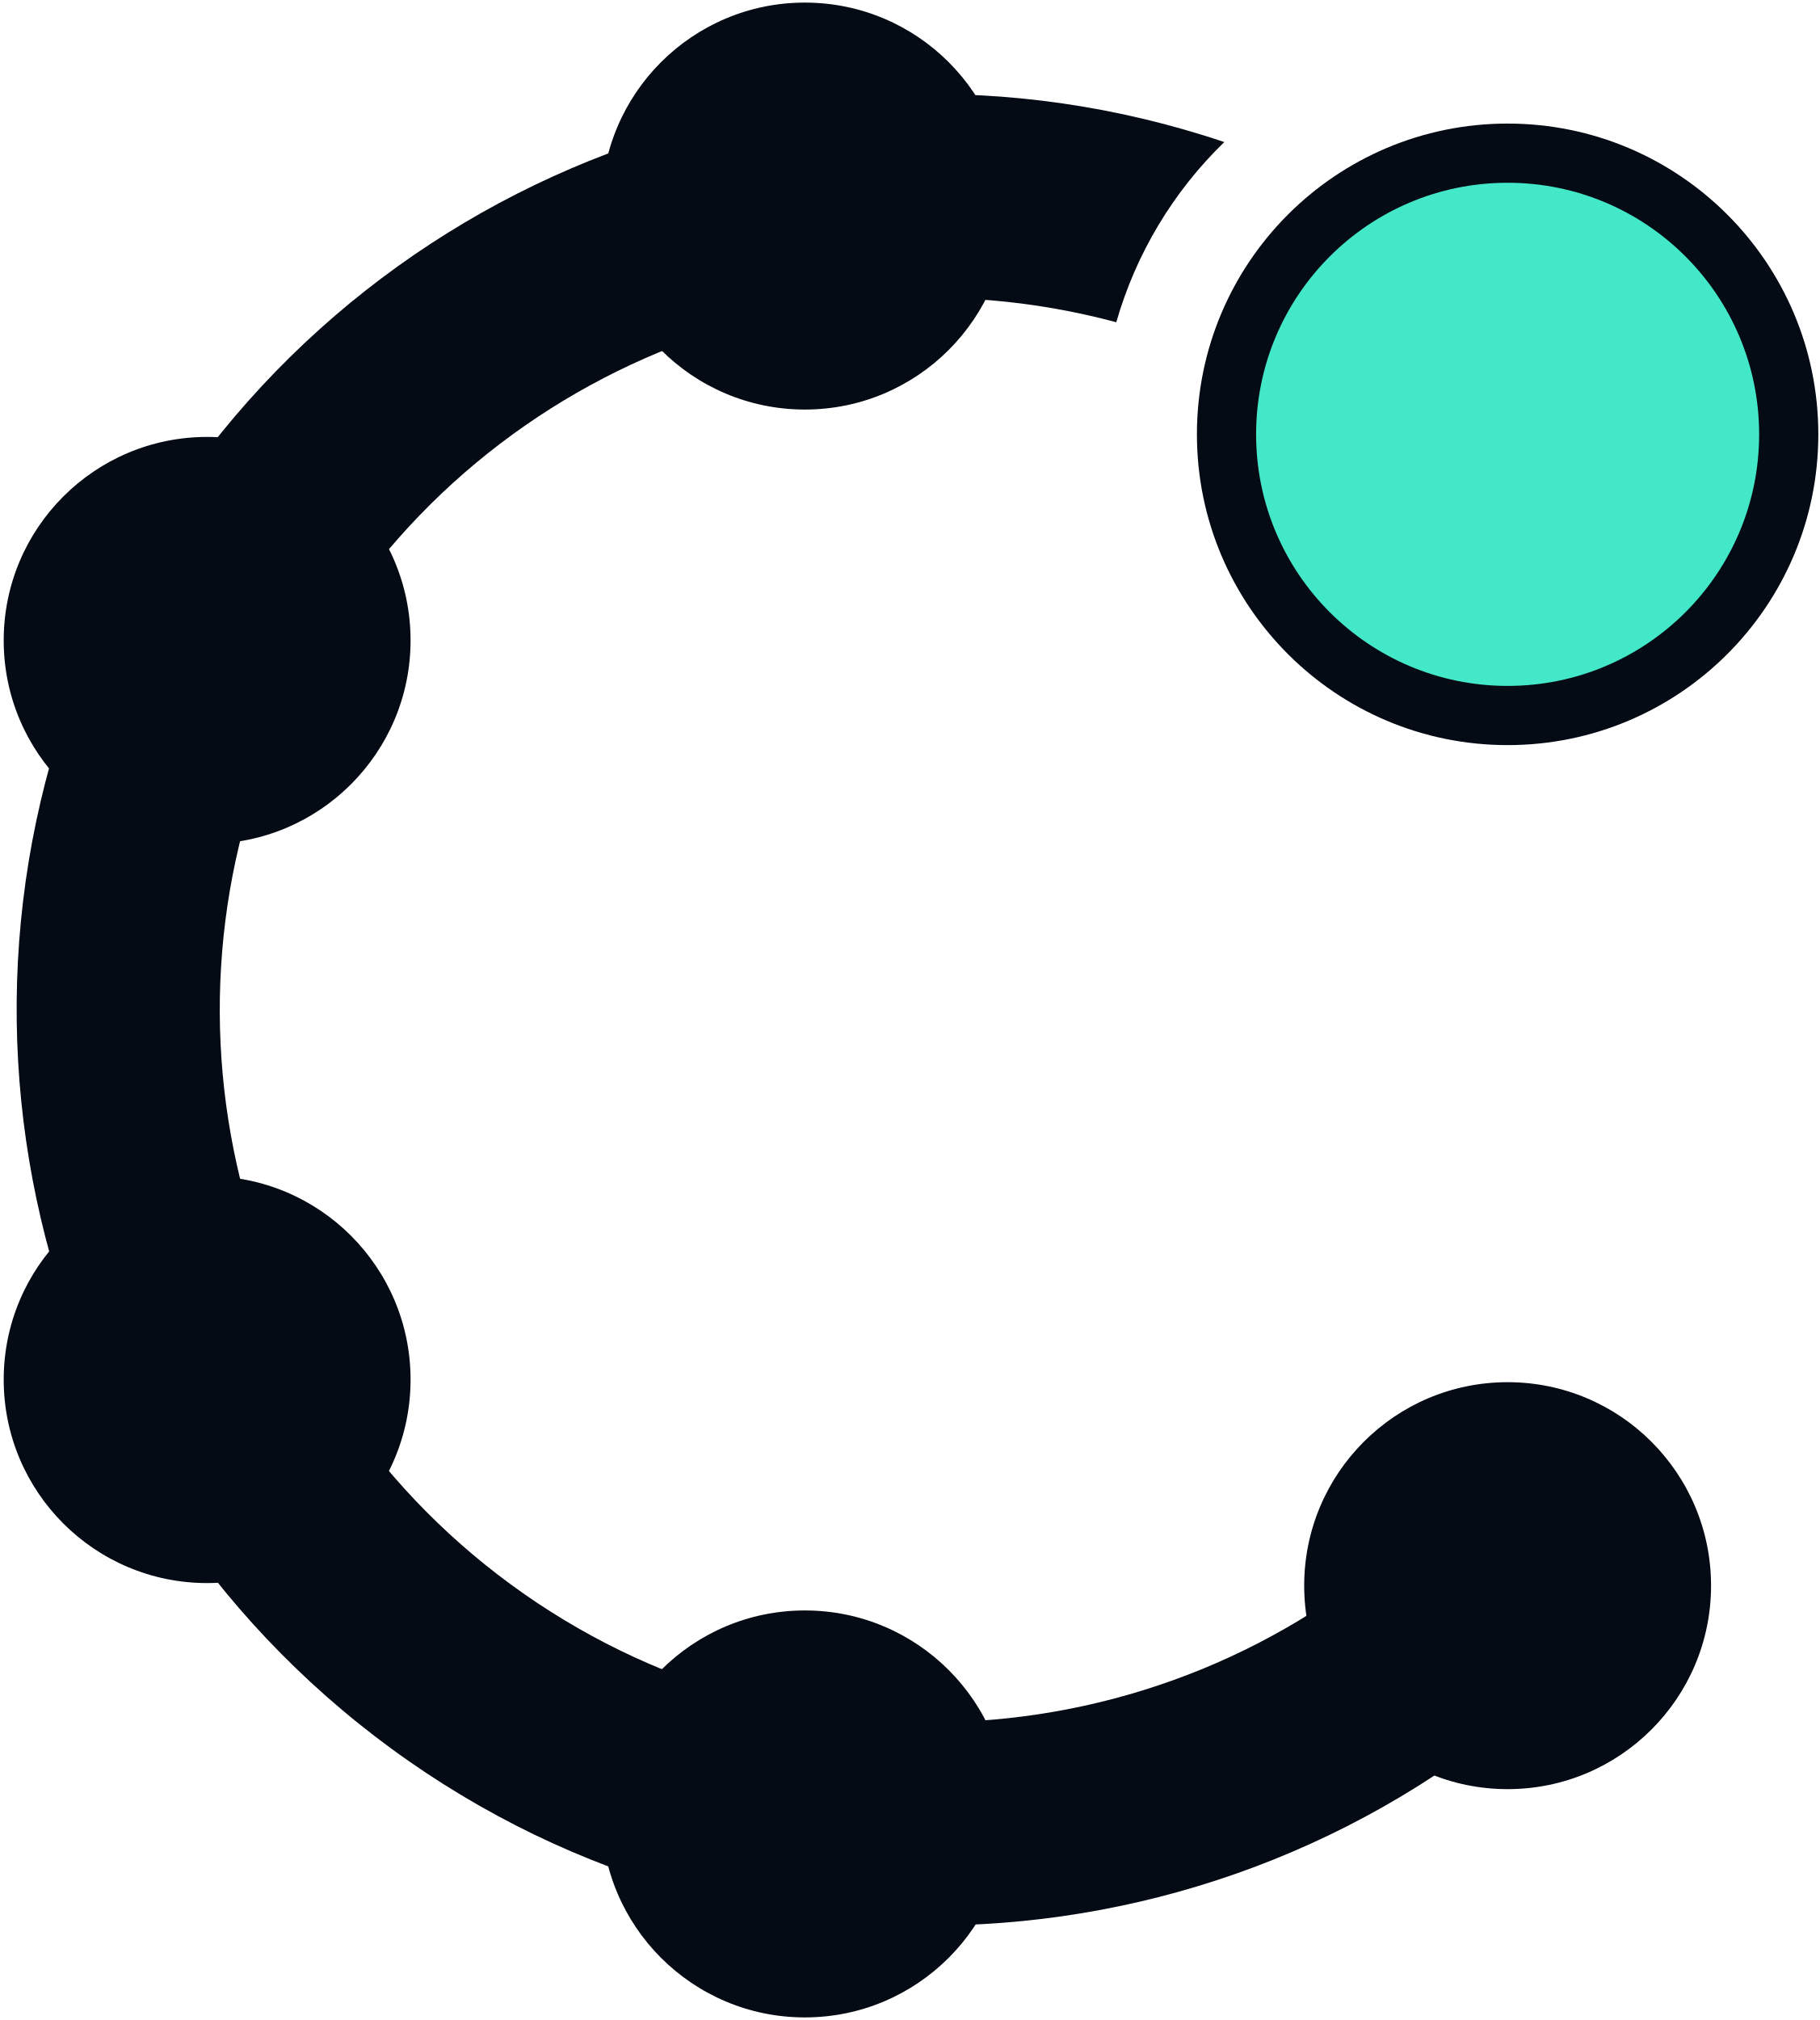
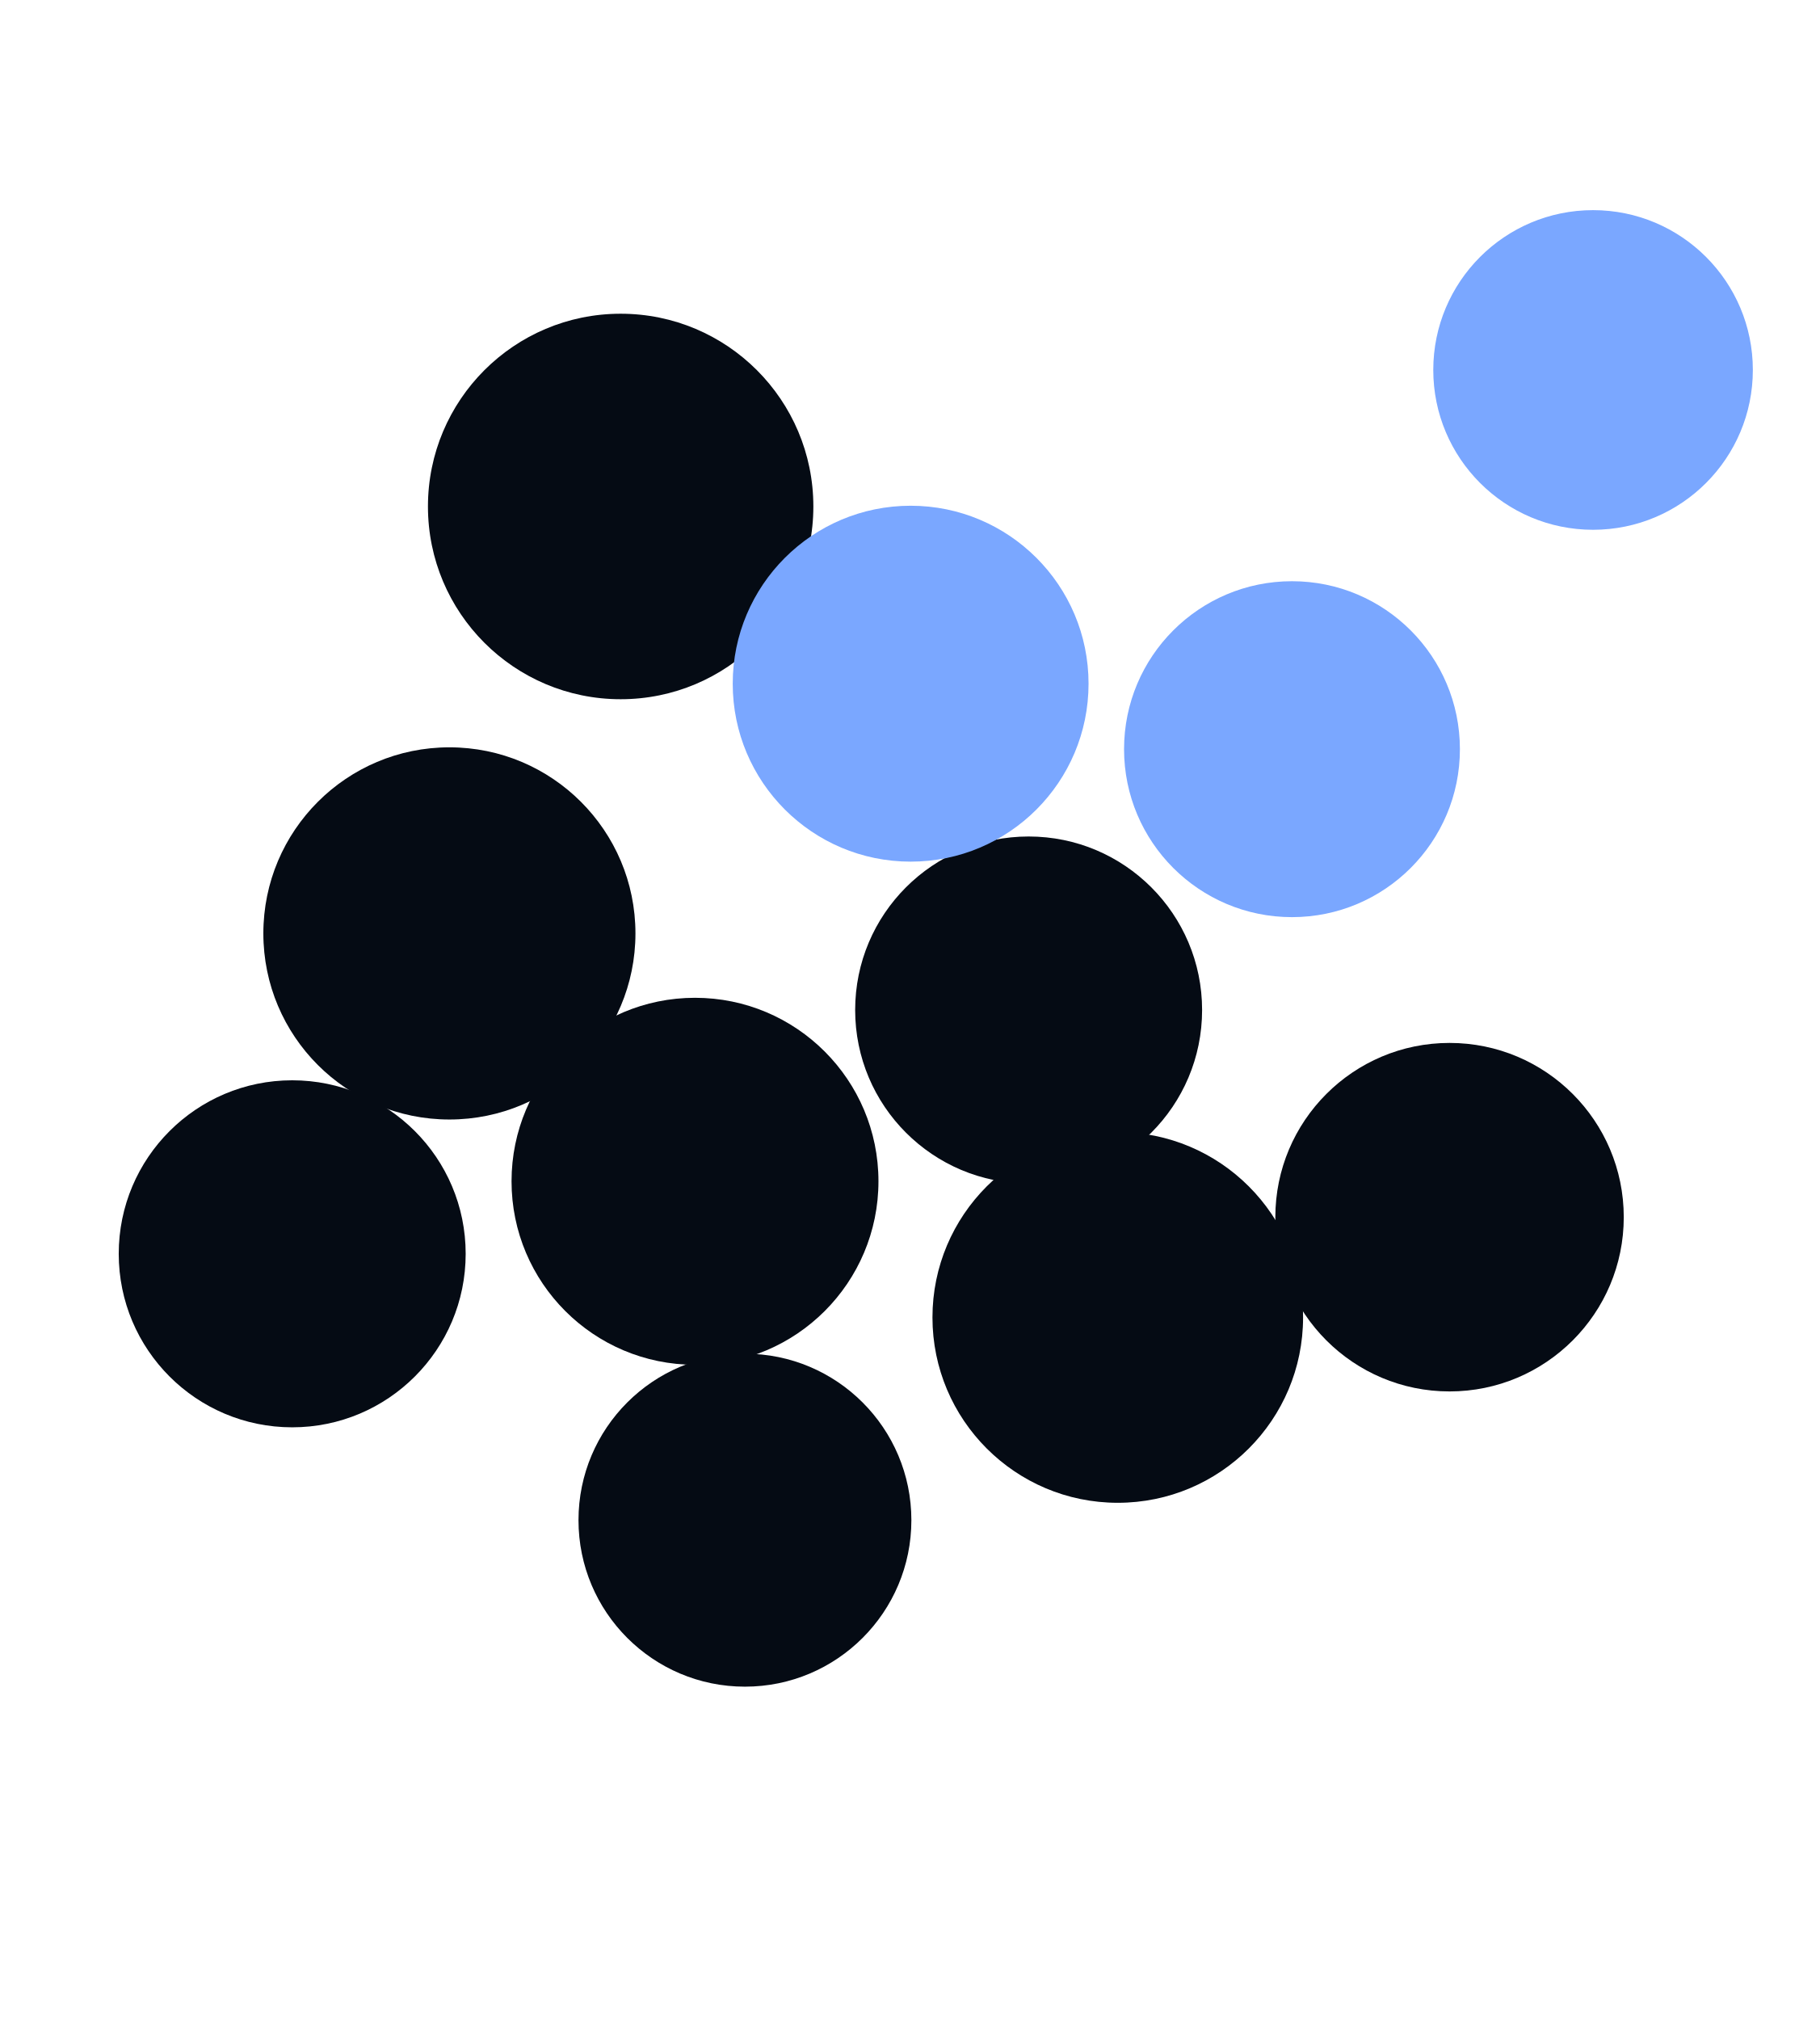
<svg xmlns="http://www.w3.org/2000/svg" viewBox="6.8 4.7 49.2 54.6" role="img">
-   <path fill="#050B14" d="M39.9 8.54A24.75 24.75 0 1 0 49.5 49.5L45.61 45.61A19.25 19.25 0 1 1 36.98 13.41A11 11 0 0 1 39.9 8.54Z" />
-   <circle cx="28.56" cy="10.27" r="5.5" fill="#050B14" />
-   <circle cx="12.4" cy="22.01" r="5.5" fill="#050B14" />
-   <circle cx="12.4" cy="41.99" r="5.5" fill="#050B14" />
-   <circle cx="28.56" cy="53.73" r="5.5" fill="#050B14" />
-   <circle cx="47.56" cy="47.56" r="5.5" fill="#050B14" />
-   <circle cx="47.56" cy="16.44" r="8.4" fill="#050B14" />
-   <circle cx="47.56" cy="16.44" r="6.8" fill="#42E8C8" />
+   <circle cx="34.61" cy="32.00" r="4.69" fill="#050B14" />
+   <circle cx="25.59" cy="36.63" r="4.96" fill="#050B14" />
+   <circle cx="37.02" cy="40.31" r="5.01" fill="#050B14" />
+   <circle cx="18.95" cy="29.93" r="5.03" fill="#050B14" />
+   <circle cx="26.94" cy="45.79" r="4.50" fill="#050B14" />
+   <circle cx="23.58" cy="18.39" r="5.21" fill="#050B14" />
+   <circle cx="45.99" cy="37.60" r="4.71" fill="#050B14" />
+   <circle cx="14.70" cy="38.59" r="4.69" fill="#050B14" />
+   <circle cx="41.73" cy="24.95" r="4.54" fill="#7AA7FF" />
+   <circle cx="31.42" cy="23.18" r="4.81" fill="#7AA7FF" />
+   <circle cx="49.87" cy="14.70" r="4.32" fill="#7AA7FF" />
</svg>
